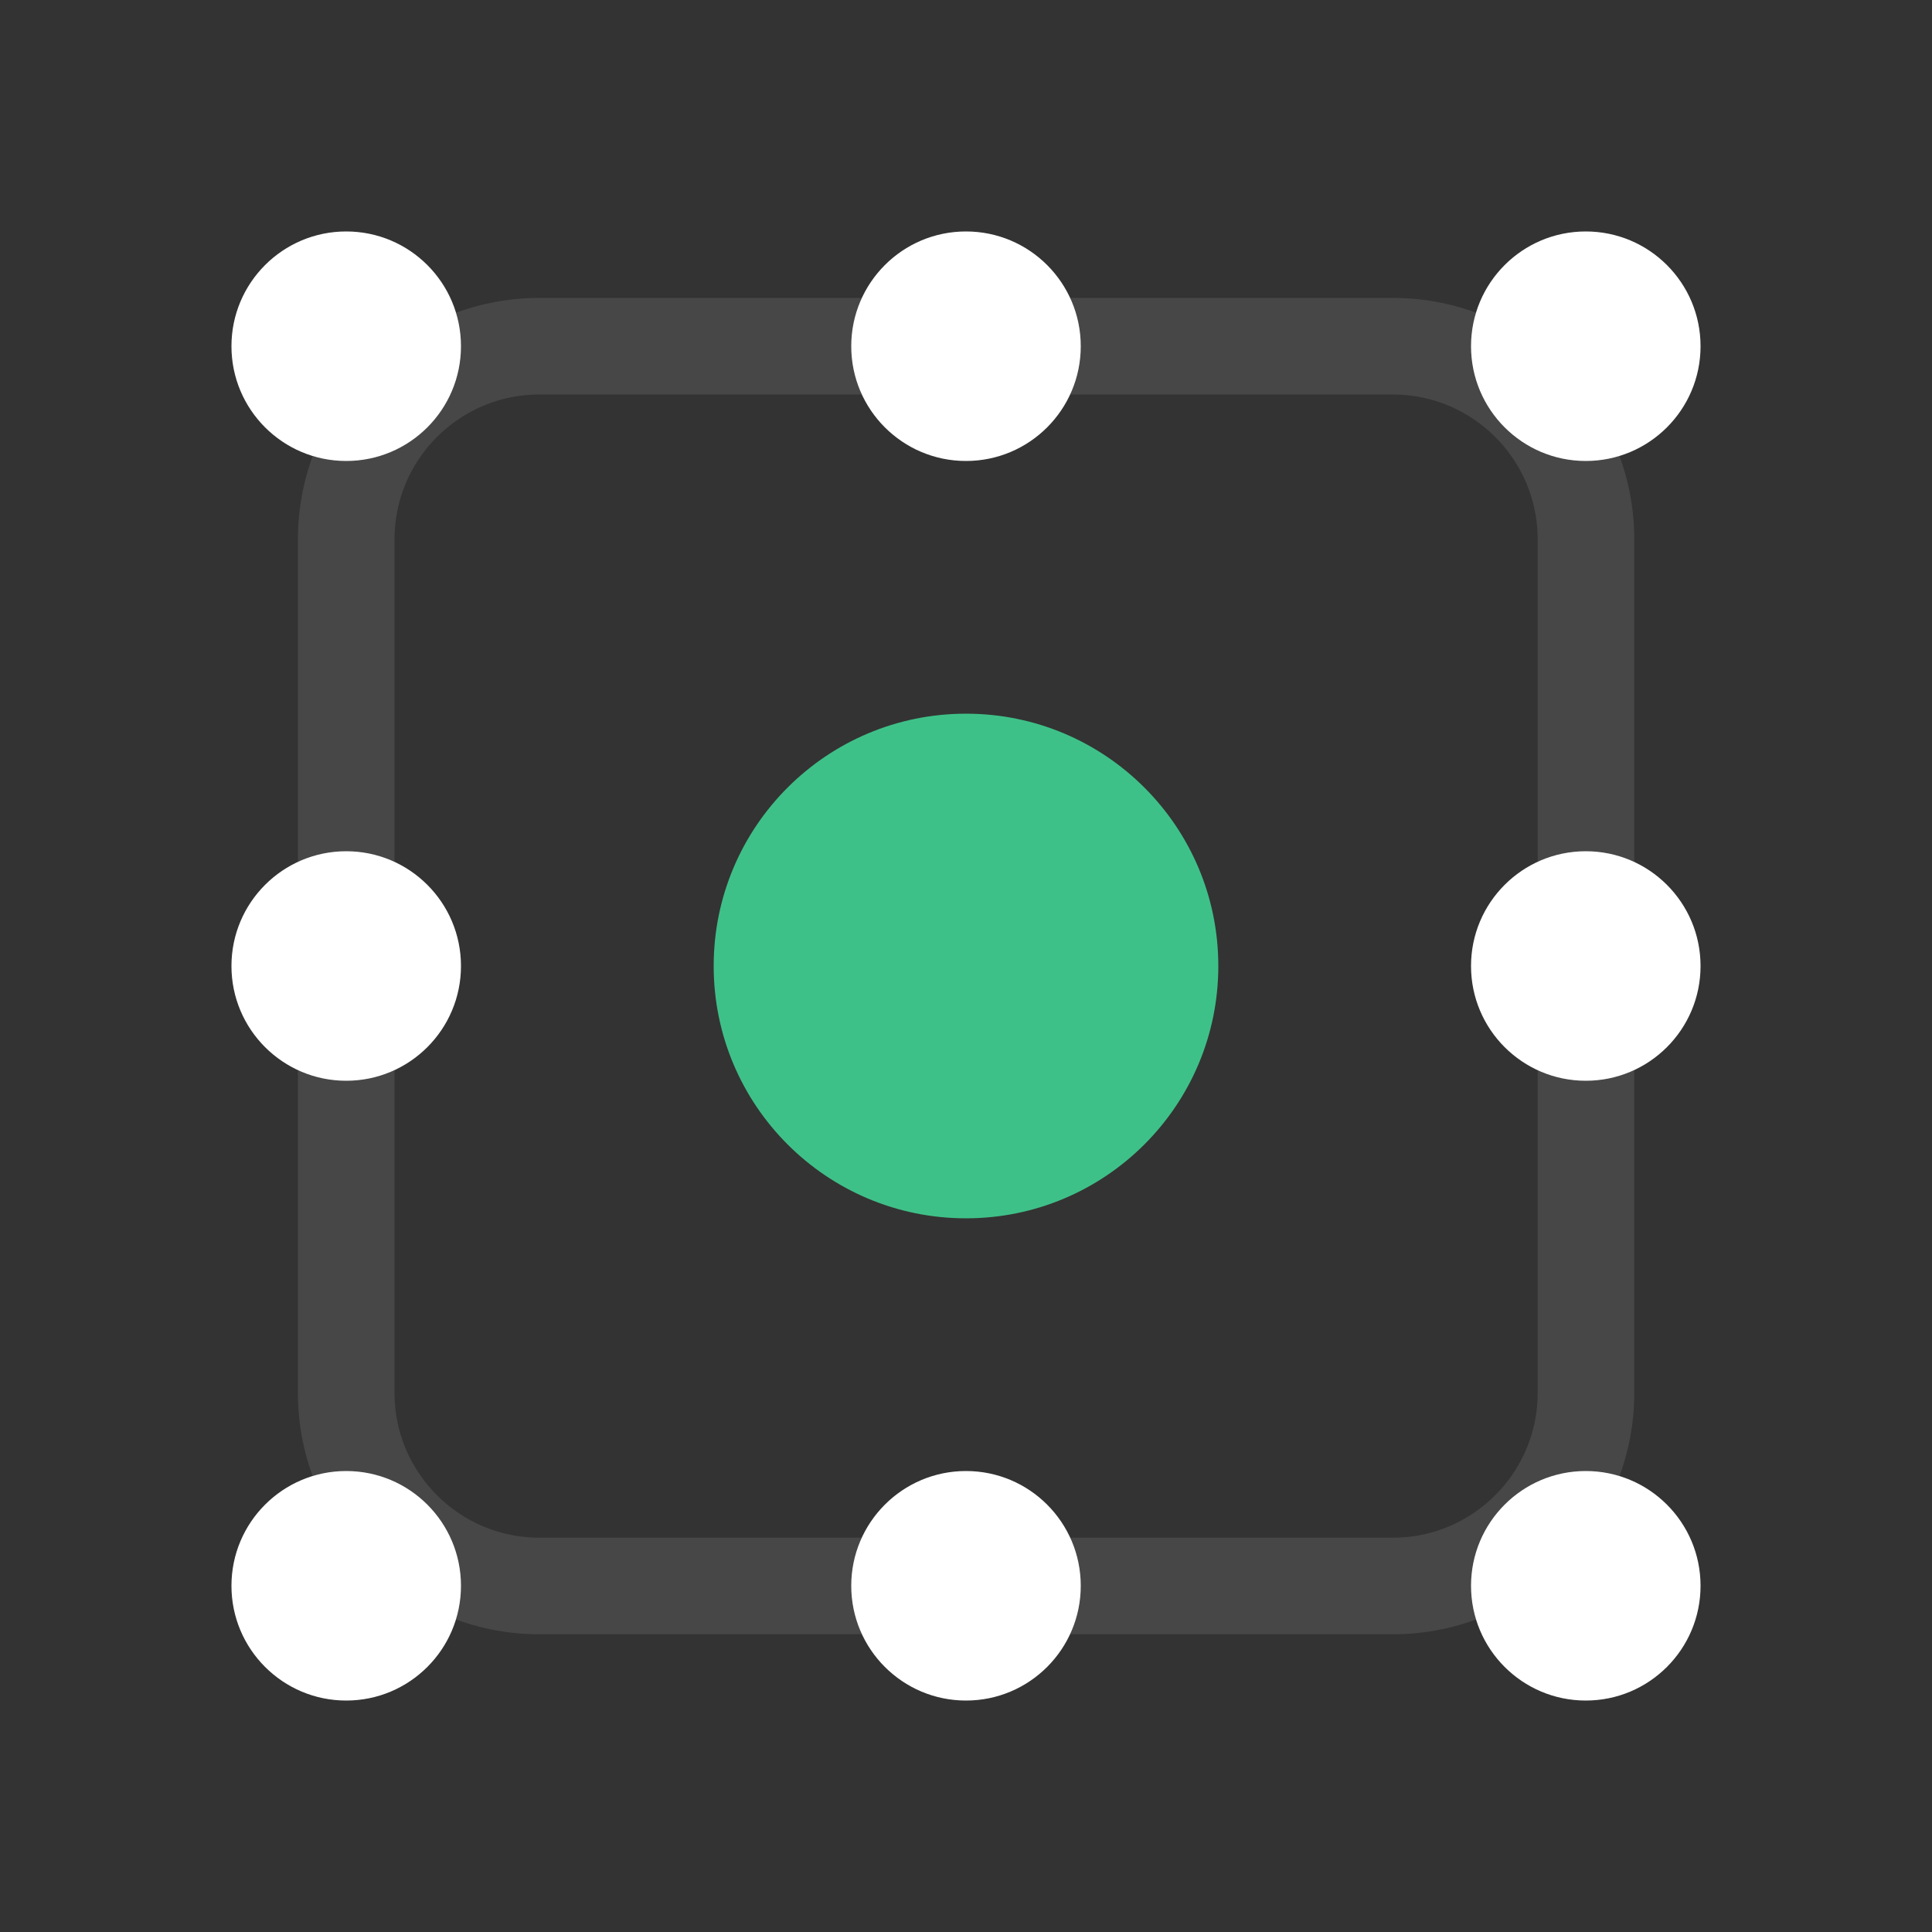
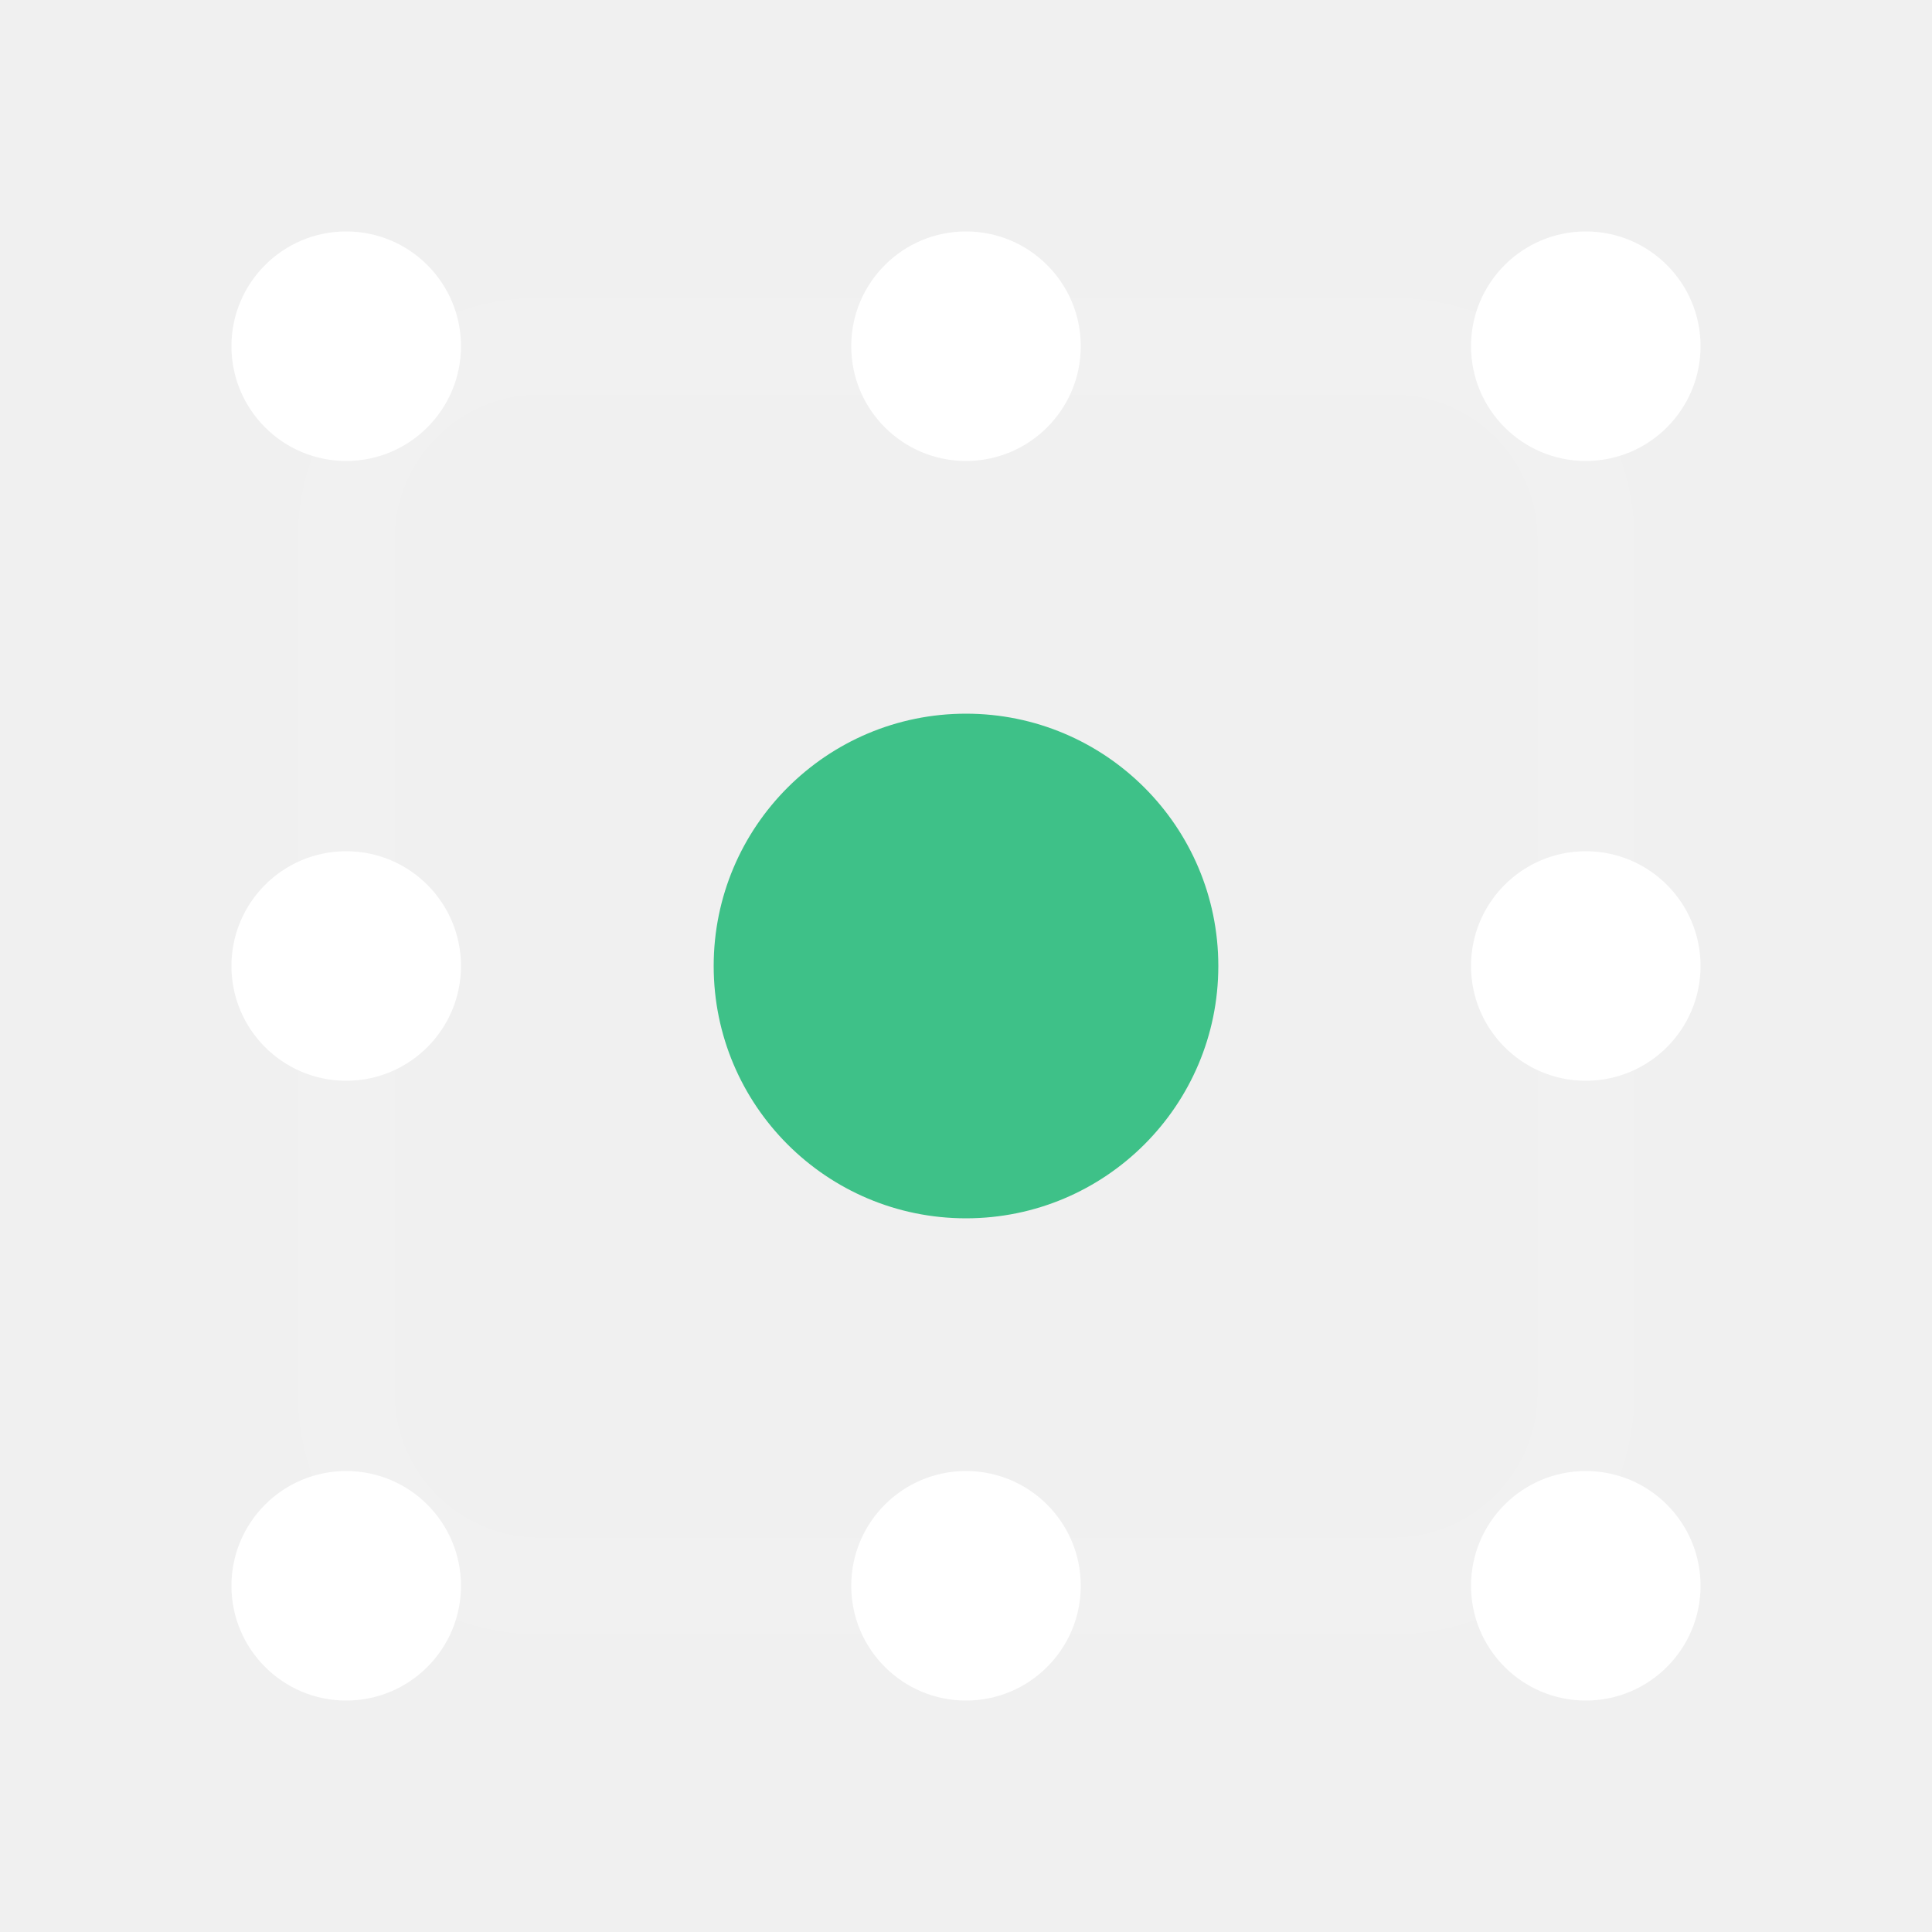
<svg xmlns="http://www.w3.org/2000/svg" width="100" height="100" viewBox="0 0 100 100">
-   <g id="BG">
-     <rect x="-8505.78" y="-8334.64" width="16138.57" height="16138.57" fill="#333" />
-   </g>
  <g id="main">
    <rect x="17.92" y="17.92" width="64.17" height="64.17" rx="10" fill="none" stroke="#fff" stroke-linecap="round" stroke-linejoin="round" stroke-width="5" opacity="0.1" />
    <circle cx="82.08" cy="17.92" r="5.94" fill="#fff" />
    <circle cx="82.08" cy="82.08" r="5.94" fill="#fff" />
    <circle cx="17.92" cy="82.08" r="5.94" fill="#fff" />
    <circle cx="17.92" cy="50" r="5.94" fill="#fff" />
    <circle cx="82.08" cy="50" r="5.94" fill="#fff" />
    <circle cx="17.92" cy="17.92" r="5.94" fill="#fff" />
    <circle cx="50" cy="82.08" r="5.94" fill="#fff" />
    <circle cx="50" cy="17.92" r="5.94" fill="#fff" />
  </g>
  <g id="accent">
    <circle cx="50" cy="50" r="13.06" fill="#3ec188" />
  </g>
</svg>
